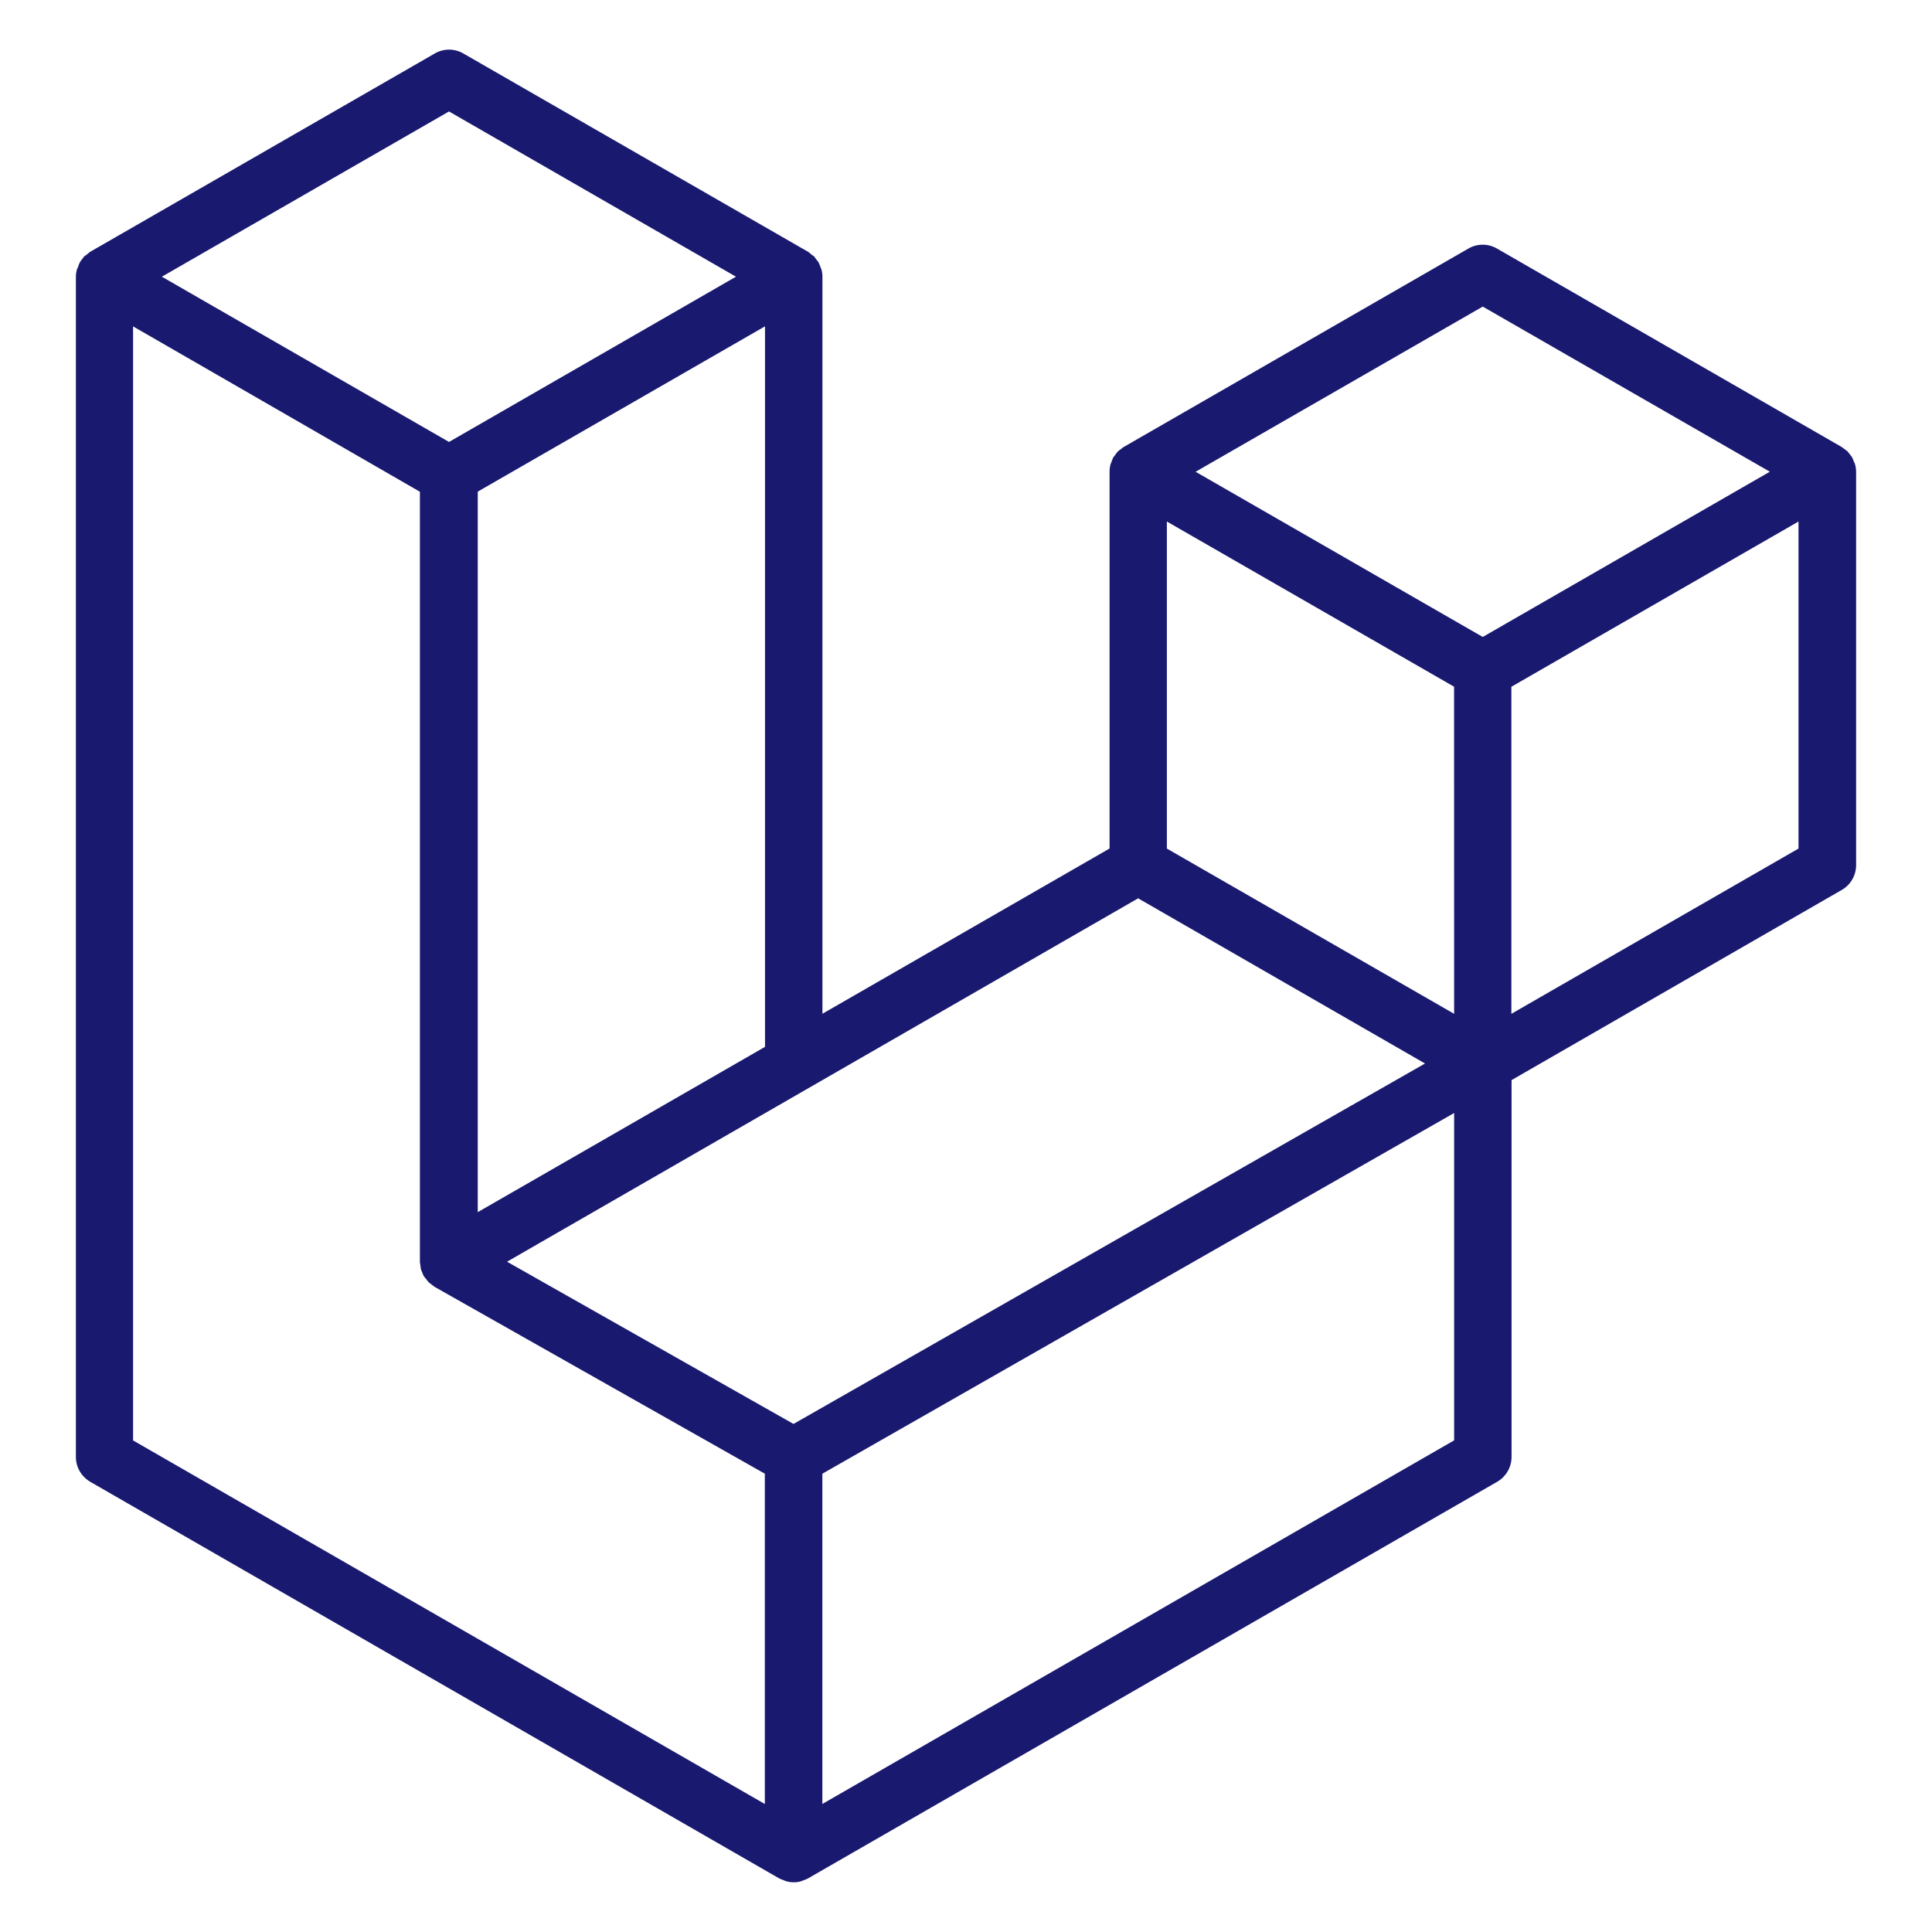
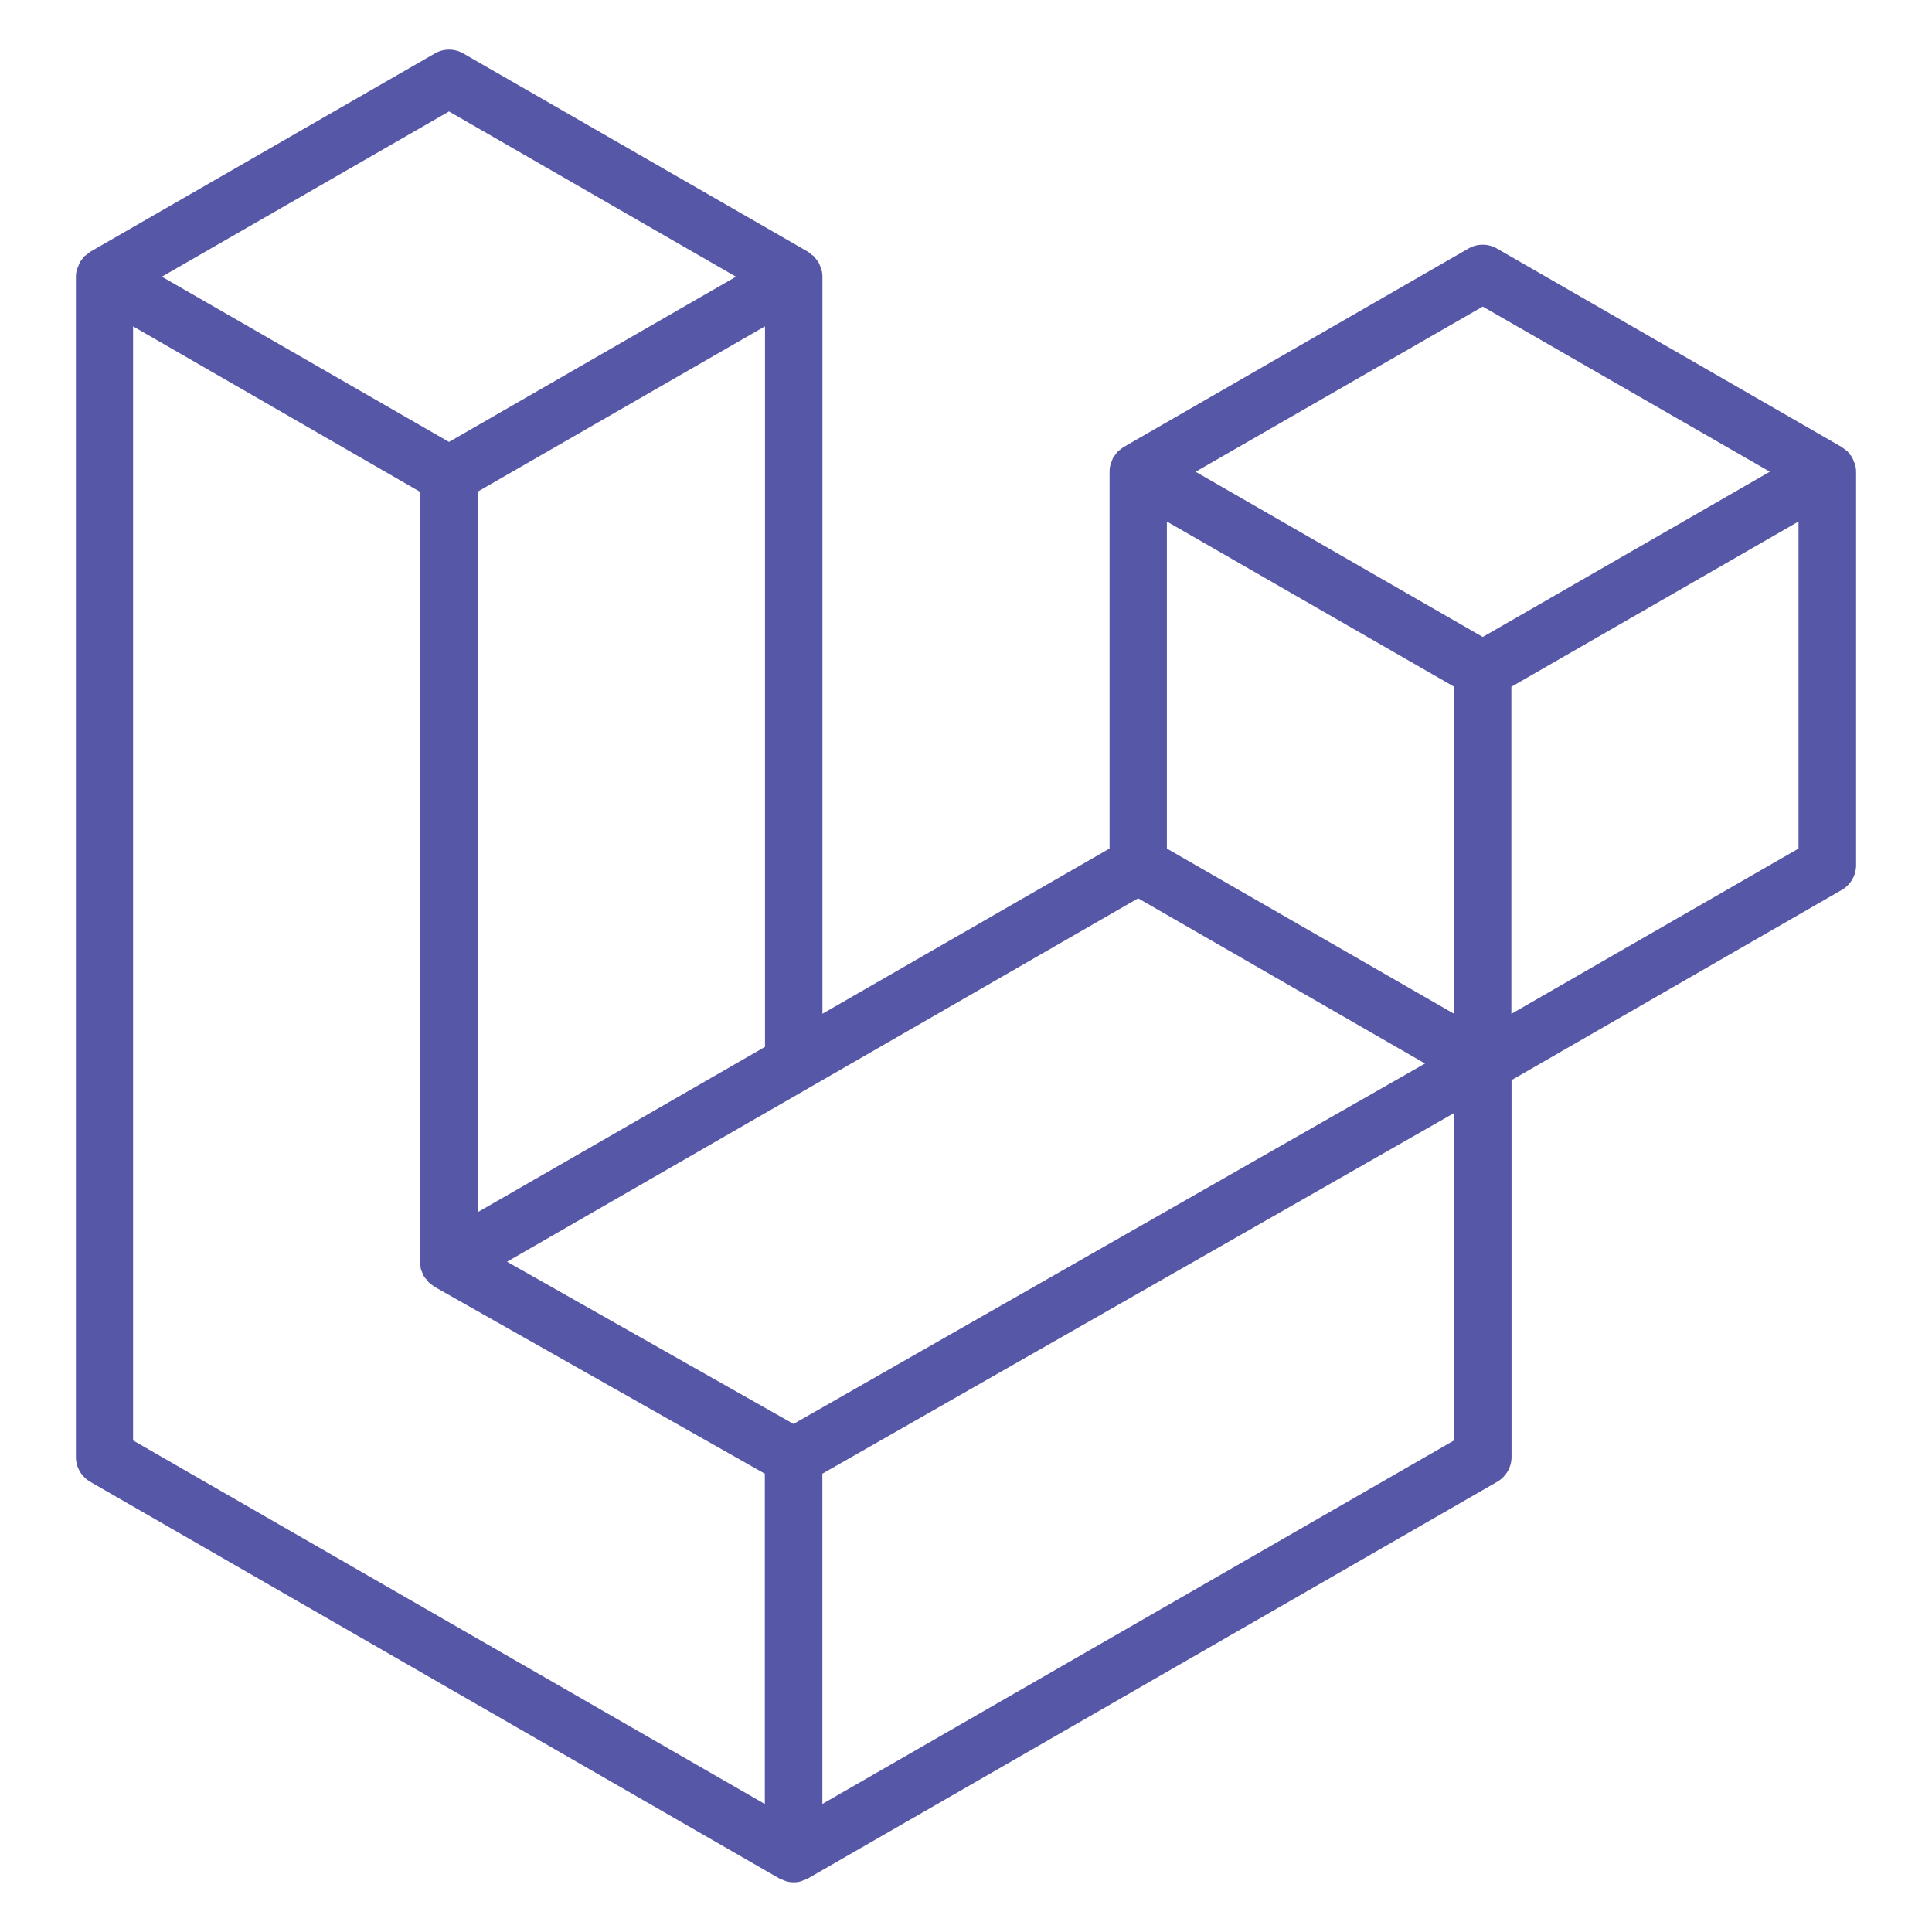
- <svg xmlns="http://www.w3.org/2000/svg" fill="#191970" width="800px" height="800px" viewBox="0 0 32 32" version="1.1">
+ <svg xmlns="http://www.w3.org/2000/svg" fill="#5757A7" width="800px" height="800px" viewBox="0 0 32 32" version="1.1">
  <path d="M13.143 23.585l10.46-5.97-4.752-2.736-10.453 6.019zM24.084 11.374l-4.757-2.736v5.417l4.758 2.737zM24.559 5.078l-4.756 2.736 4.756 2.736 4.755-2.737zM9.911 18.928l2.76-1.589v-11.934l-4.758 2.738v11.934zM7.437 1.846l-4.756 2.737 4.756 2.737 4.753-2.737zM2.204 5.406v18.452l10.464 6.022v-5.471l-5.472-3.096c-0.018-0.013-0.032-0.027-0.051-0.039-0.014-0.013-0.030-0.023-0.044-0.034l-0.001-0.003c-0.015-0.015-0.028-0.031-0.039-0.049l-0.001-0.001c-0.014-0.013-0.025-0.028-0.035-0.045l-0.001-0.001h-0.003c-0.008-0.015-0.016-0.035-0.024-0.055l-0.001-0.004c-0.007-0.015-0.015-0.032-0.022-0.051l-0.001-0.003c-0.004-0.020-0.008-0.045-0.010-0.070l-0-0.002c-0.003-0.015-0.006-0.033-0.008-0.051l-0-0.001v-12.759l-2.757-1.59zM24.085 23.857v-5.422l-10.464 5.974v5.47zM29.789 14.055v-5.417l-4.756 2.737v5.417zM30.725 7.69c0.011 0.038 0.018 0.081 0.018 0.126v0 6.513c-0 0.176-0.095 0.329-0.237 0.411l-0.002 0.001-5.468 3.149v6.241c-0 0.175-0.095 0.328-0.236 0.411l-0.002 0.001-11.416 6.57c-0.024 0.013-0.052 0.025-0.081 0.033l-0.003 0.001-0.030 0.013c-0.036 0.011-0.078 0.017-0.121 0.017s-0.085-0.006-0.125-0.018l0.003 0.001c-0.015-0.004-0.027-0.009-0.039-0.016l0.001 0.001c-0.031-0.011-0.057-0.021-0.082-0.033l0.004 0.002-11.413-6.57c-0.144-0.084-0.239-0.237-0.239-0.412v0-19.548c0-0.044 0.007-0.087 0.019-0.127l-0.001 0.003c0.004-0.015 0.013-0.025 0.018-0.040 0.009-0.029 0.019-0.053 0.030-0.076l-0.001 0.003c0.008-0.016 0.018-0.030 0.029-0.042l-0 0 0.042-0.057 0.047-0.034c0.018-0.015 0.034-0.030 0.052-0.043h0.001l5.708-3.285c0.068-0.040 0.15-0.064 0.237-0.064s0.169 0.024 0.239 0.065l-0.002-0.001 5.71 3.285c0.019 0.013 0.035 0.027 0.051 0.042l-0-0 0.048 0.034c0.016 0.018 0.025 0.038 0.042 0.057 0.012 0.012 0.022 0.026 0.031 0.041l0.001 0.001c0.010 0.020 0.020 0.044 0.029 0.069l0.001 0.004 0.016 0.040c0.011 0.035 0.018 0.076 0.018 0.118 0 0.002 0 0.004-0 0.006v-0 12.208l4.756-2.737v-6.241c0-0.001 0-0.002 0-0.002 0-0.043 0.006-0.085 0.017-0.125l-0.001 0.003c0.004-0.013 0.013-0.025 0.016-0.040 0.010-0.030 0.020-0.054 0.032-0.078l-0.002 0.004c0.009-0.015 0.023-0.025 0.032-0.042 0.015-0.019 0.027-0.038 0.042-0.054 0.014-0.013 0.029-0.025 0.045-0.035l0.001-0.001c0.018-0.013 0.033-0.029 0.052-0.040h0.001l5.708-3.286c0.068-0.040 0.15-0.064 0.237-0.064s0.169 0.024 0.239 0.065l-0.002-0.001 5.708 3.286c0.020 0.013 0.034 0.027 0.053 0.039 0.015 0.013 0.032 0.023 0.046 0.035 0.016 0.018 0.028 0.038 0.043 0.056 0.011 0.012 0.021 0.026 0.030 0.040l0.001 0.001c0.012 0.022 0.022 0.047 0.030 0.073l0.001 0.003c0.008 0.012 0.014 0.025 0.019 0.039l0 0.001z" />
</svg>
